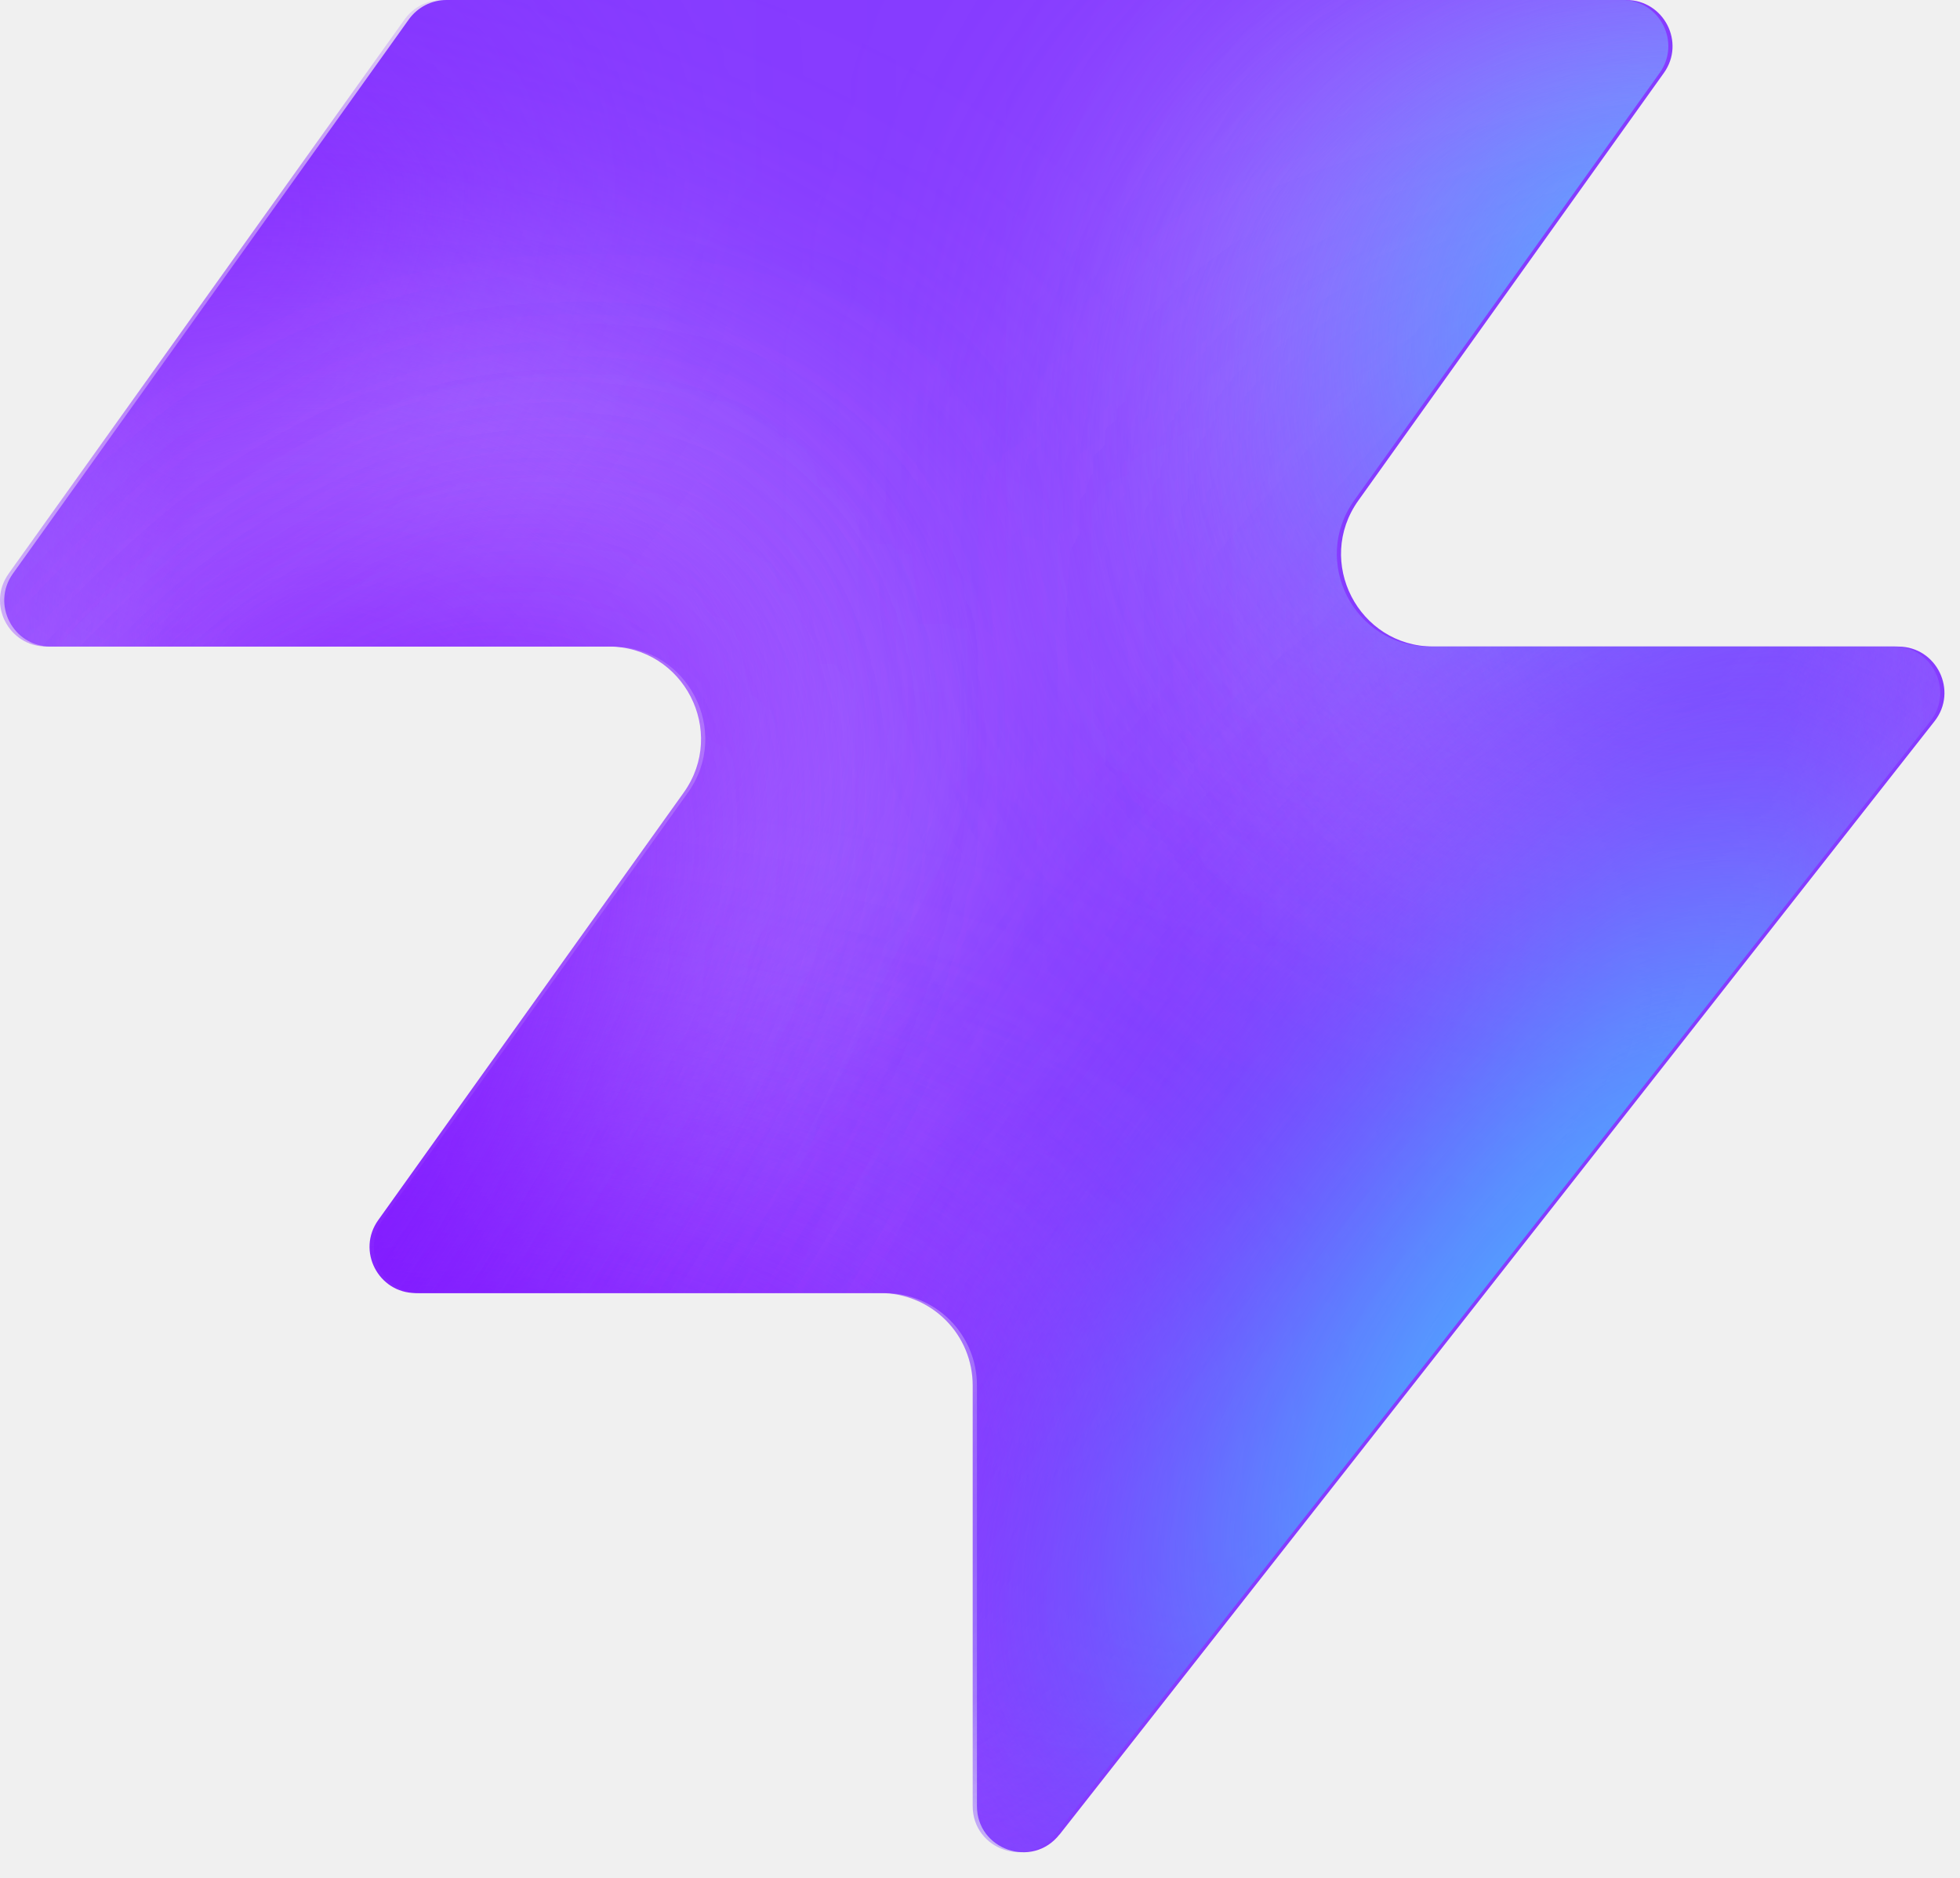
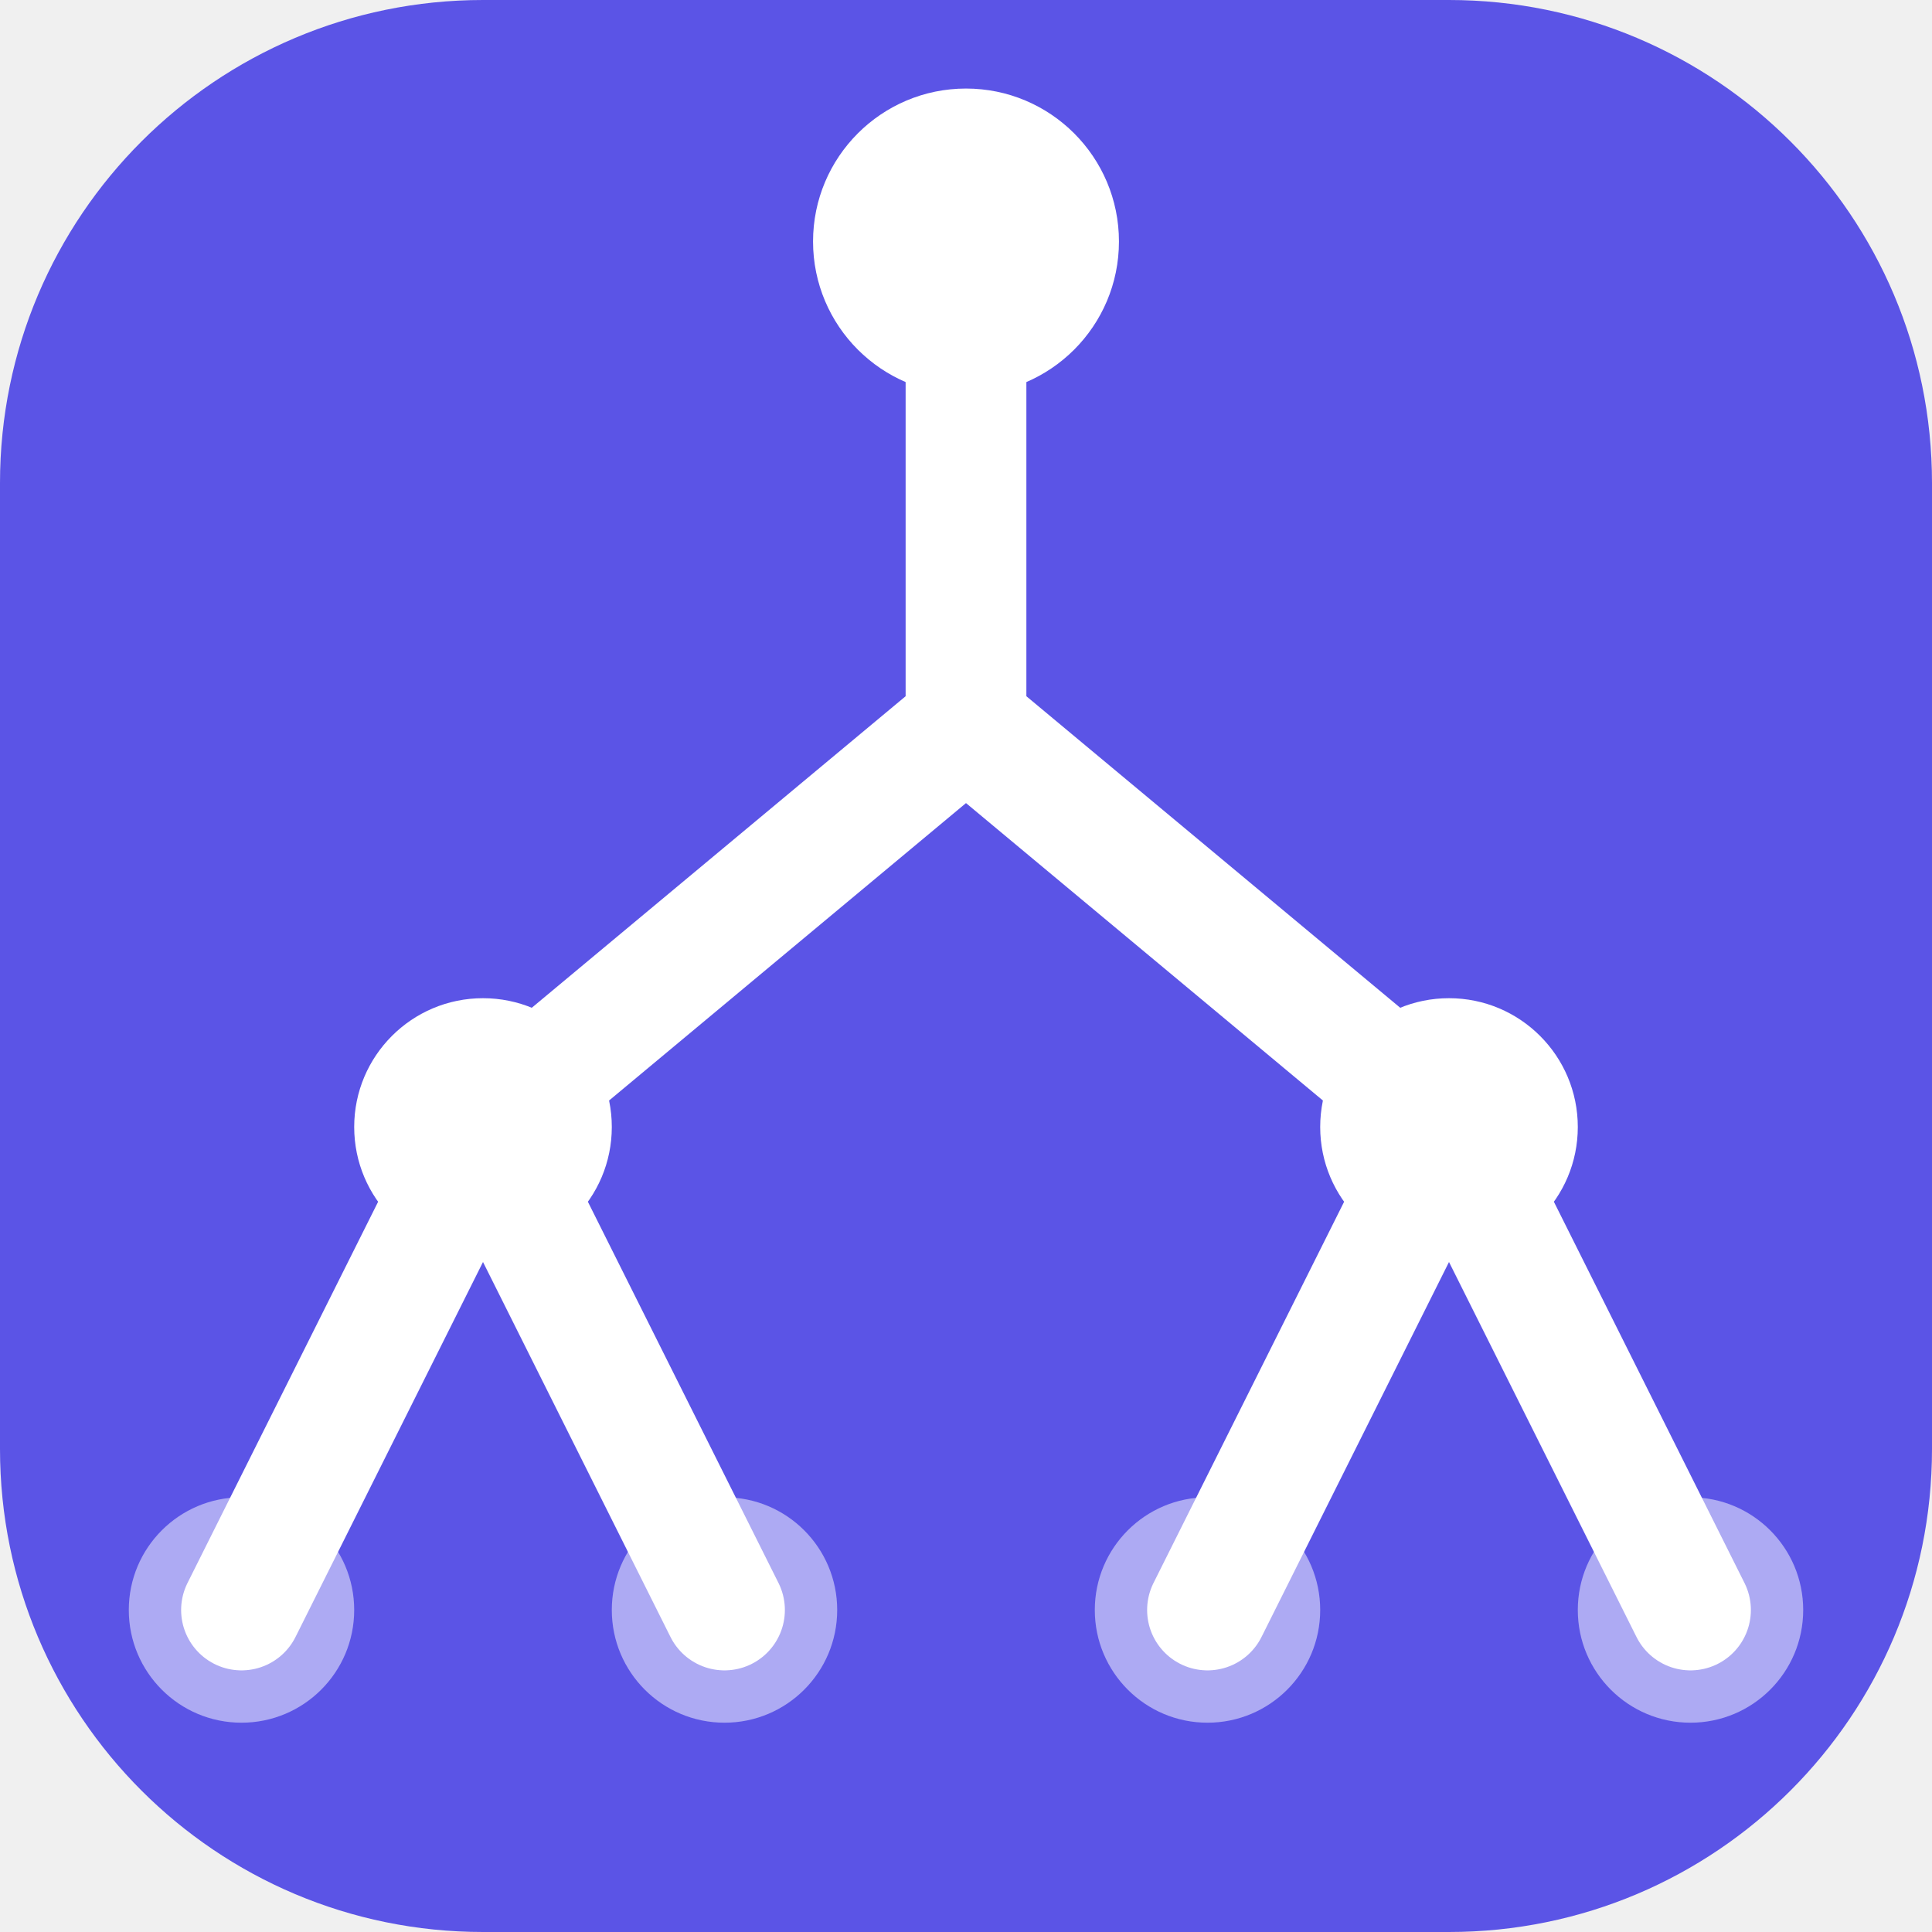
- <svg xmlns="http://www.w3.org/2000/svg" width="48" height="46" fill="none" viewBox="0 0 48 46">
-   <path fill="#863bff" d="M25.946 44.938c-.664.845-2.021.375-2.021-.698V33.937a2.26 2.26 0 0 0-2.262-2.262H10.287c-.92 0-1.456-1.04-.92-1.788l7.48-10.471c1.07-1.497 0-3.578-1.842-3.578H1.237c-.92 0-1.456-1.04-.92-1.788L10.013.474c.214-.297.556-.474.92-.474h28.894c.92 0 1.456 1.04.92 1.788l-7.48 10.471c-1.07 1.498 0 3.579 1.842 3.579h11.377c.943 0 1.473 1.088.89 1.83L25.947 44.94z" style="fill:#863bff;fill:color(display-p3 .525 .23 1);fill-opacity:1" />
-   <mask id="a" width="48" height="46" x="0" y="0" maskUnits="userSpaceOnUse" style="mask-type:alpha">
-     <path fill="#000" d="M25.842 44.938c-.664.844-2.021.375-2.021-.698V33.937a2.26 2.26 0 0 0-2.262-2.262H10.183c-.92 0-1.456-1.04-.92-1.788l7.48-10.471c1.07-1.498 0-3.579-1.842-3.579H1.133c-.92 0-1.456-1.04-.92-1.787L9.91.473c.214-.297.556-.474.92-.474h28.894c.92 0 1.456 1.04.92 1.788l-7.48 10.471c-1.07 1.498 0 3.578 1.842 3.578h11.377c.943 0 1.473 1.088.89 1.832L25.843 44.94z" style="fill:#000;fill-opacity:1" />
-   </mask>
-   <g mask="url(#a)">
-     <g filter="url(#b)">
-       <ellipse cx="5.508" cy="14.704" fill="#ede6ff" rx="5.508" ry="14.704" style="fill:#ede6ff;fill:color(display-p3 .927 .903 1);fill-opacity:1" transform="matrix(.00324 1 1 -.00324 -4.47 31.516)" />
+ <svg xmlns="http://www.w3.org/2000/svg" width="48" height="48" viewBox="0 0 48 48">
+   <rect width="48" height="48" rx="12" fill="#5b54e6" />
+   <g transform="scale(2)">
+     <g fill="none" stroke="#ffffff" stroke-width="1.5" stroke-linecap="round" stroke-linejoin="round">
+       <path d="M12 3 V9 M12 9 L6 14 M12 9 L18 14 M6 14 L3 20 M6 14 L9 20 M18 14 L15 20 M18 14 L21 20" />
    </g>
-     <g filter="url(#c)">
-       <ellipse cx="10.399" cy="29.851" fill="#ede6ff" rx="10.399" ry="29.851" style="fill:#ede6ff;fill:color(display-p3 .927 .903 1);fill-opacity:1" transform="matrix(.00324 1 1 -.00324 -39.328 7.883)" />
+     <g fill="#ffffff">
+       <circle cx="12" cy="3" r="1.9" />
+       <circle cx="6" cy="14" r="1.6" />
+       <circle cx="18" cy="14" r="1.6" />
    </g>
-     <g filter="url(#d)">
-       <ellipse cx="5.508" cy="30.487" fill="#7e14ff" rx="5.508" ry="30.487" style="fill:#7e14ff;fill:color(display-p3 .492 .077 1);fill-opacity:1" transform="rotate(89.814 -25.913 -14.639)scale(1 -1)" />
-     </g>
-     <g filter="url(#e)">
-       <ellipse cx="5.508" cy="30.599" fill="#7e14ff" rx="5.508" ry="30.599" style="fill:#7e14ff;fill:color(display-p3 .492 .077 1);fill-opacity:1" transform="rotate(89.814 -32.644 -3.334)scale(1 -1)" />
-     </g>
-     <g filter="url(#f)">
-       <ellipse cx="5.508" cy="30.599" fill="#7e14ff" rx="5.508" ry="30.599" style="fill:#7e14ff;fill:color(display-p3 .492 .077 1);fill-opacity:1" transform="matrix(.00324 1 1 -.00324 -34.34 30.47)" />
-     </g>
-     <g filter="url(#g)">
-       <ellipse cx="14.072" cy="22.078" fill="#ede6ff" rx="14.072" ry="22.078" style="fill:#ede6ff;fill:color(display-p3 .927 .903 1);fill-opacity:1" transform="rotate(93.35 24.506 48.493)scale(-1 1)" />
-     </g>
-     <g filter="url(#h)">
-       <ellipse cx="3.47" cy="21.501" fill="#7e14ff" rx="3.47" ry="21.501" style="fill:#7e14ff;fill:color(display-p3 .492 .077 1);fill-opacity:1" transform="rotate(89.009 28.708 47.59)scale(-1 1)" />
-     </g>
-     <g filter="url(#i)">
-       <ellipse cx="3.47" cy="21.501" fill="#7e14ff" rx="3.47" ry="21.501" style="fill:#7e14ff;fill:color(display-p3 .492 .077 1);fill-opacity:1" transform="rotate(89.009 28.708 47.59)scale(-1 1)" />
-     </g>
-     <g filter="url(#j)">
-       <ellipse cx=".387" cy="8.972" fill="#7e14ff" rx="4.407" ry="29.108" style="fill:#7e14ff;fill:color(display-p3 .492 .077 1);fill-opacity:1" transform="rotate(39.51 .387 8.972)" />
-     </g>
-     <g filter="url(#k)">
-       <ellipse cx="47.523" cy="-6.092" fill="#7e14ff" rx="4.407" ry="29.108" style="fill:#7e14ff;fill:color(display-p3 .492 .077 1);fill-opacity:1" transform="rotate(37.892 47.523 -6.092)" />
-     </g>
-     <g filter="url(#l)">
-       <ellipse cx="41.412" cy="6.333" fill="#47bfff" rx="5.971" ry="9.665" style="fill:#47bfff;fill:color(display-p3 .28 .748 1);fill-opacity:1" transform="rotate(37.892 41.412 6.333)" />
-     </g>
-     <g filter="url(#m)">
-       <ellipse cx="-1.879" cy="38.332" fill="#7e14ff" rx="4.407" ry="29.108" style="fill:#7e14ff;fill:color(display-p3 .492 .077 1);fill-opacity:1" transform="rotate(37.892 -1.88 38.332)" />
-     </g>
-     <g filter="url(#n)">
-       <ellipse cx="-1.879" cy="38.332" fill="#7e14ff" rx="4.407" ry="29.108" style="fill:#7e14ff;fill:color(display-p3 .492 .077 1);fill-opacity:1" transform="rotate(37.892 -1.88 38.332)" />
-     </g>
-     <g filter="url(#o)">
-       <ellipse cx="35.651" cy="29.907" fill="#7e14ff" rx="4.407" ry="29.108" style="fill:#7e14ff;fill:color(display-p3 .492 .077 1);fill-opacity:1" transform="rotate(37.892 35.651 29.907)" />
-     </g>
-     <g filter="url(#p)">
-       <ellipse cx="38.418" cy="32.4" fill="#47bfff" rx="5.971" ry="15.297" style="fill:#47bfff;fill:color(display-p3 .28 .748 1);fill-opacity:1" transform="rotate(37.892 38.418 32.4)" />
+     <g fill="rgba(255,255,255,0.5)">
+       <circle cx="3" cy="20" r="1.4" />
+       <circle cx="9" cy="20" r="1.4" />
+       <circle cx="15" cy="20" r="1.4" />
+       <circle cx="21" cy="20" r="1.4" />
    </g>
  </g>
-   <defs>
-     <filter id="b" width="60.045" height="41.654" x="-19.77" y="16.149" color-interpolation-filters="sRGB" filterUnits="userSpaceOnUse">
-       <feFlood flood-opacity="0" result="BackgroundImageFix" />
-       <feBlend in="SourceGraphic" in2="BackgroundImageFix" result="shape" />
-       <feGaussianBlur result="effect1_foregroundBlur_2002_17158" stdDeviation="7.659" />
-     </filter>
-     <filter id="c" width="90.34" height="51.437" x="-54.613" y="-7.533" color-interpolation-filters="sRGB" filterUnits="userSpaceOnUse">
-       <feFlood flood-opacity="0" result="BackgroundImageFix" />
-       <feBlend in="SourceGraphic" in2="BackgroundImageFix" result="shape" />
-       <feGaussianBlur result="effect1_foregroundBlur_2002_17158" stdDeviation="7.659" />
-     </filter>
-     <filter id="d" width="79.355" height="29.4" x="-49.64" y="2.03" color-interpolation-filters="sRGB" filterUnits="userSpaceOnUse">
-       <feFlood flood-opacity="0" result="BackgroundImageFix" />
-       <feBlend in="SourceGraphic" in2="BackgroundImageFix" result="shape" />
-       <feGaussianBlur result="effect1_foregroundBlur_2002_17158" stdDeviation="4.596" />
-     </filter>
-     <filter id="e" width="79.579" height="29.4" x="-45.045" y="20.029" color-interpolation-filters="sRGB" filterUnits="userSpaceOnUse">
-       <feFlood flood-opacity="0" result="BackgroundImageFix" />
-       <feBlend in="SourceGraphic" in2="BackgroundImageFix" result="shape" />
-       <feGaussianBlur result="effect1_foregroundBlur_2002_17158" stdDeviation="4.596" />
-     </filter>
-     <filter id="f" width="79.579" height="29.4" x="-43.513" y="21.178" color-interpolation-filters="sRGB" filterUnits="userSpaceOnUse">
-       <feFlood flood-opacity="0" result="BackgroundImageFix" />
-       <feBlend in="SourceGraphic" in2="BackgroundImageFix" result="shape" />
-       <feGaussianBlur result="effect1_foregroundBlur_2002_17158" stdDeviation="4.596" />
-     </filter>
-     <filter id="g" width="74.749" height="58.852" x="15.756" y="-17.901" color-interpolation-filters="sRGB" filterUnits="userSpaceOnUse">
-       <feFlood flood-opacity="0" result="BackgroundImageFix" />
-       <feBlend in="SourceGraphic" in2="BackgroundImageFix" result="shape" />
-       <feGaussianBlur result="effect1_foregroundBlur_2002_17158" stdDeviation="7.659" />
-     </filter>
-     <filter id="h" width="61.377" height="25.362" x="23.548" y="2.284" color-interpolation-filters="sRGB" filterUnits="userSpaceOnUse">
-       <feFlood flood-opacity="0" result="BackgroundImageFix" />
-       <feBlend in="SourceGraphic" in2="BackgroundImageFix" result="shape" />
-       <feGaussianBlur result="effect1_foregroundBlur_2002_17158" stdDeviation="4.596" />
-     </filter>
-     <filter id="i" width="61.377" height="25.362" x="23.548" y="2.284" color-interpolation-filters="sRGB" filterUnits="userSpaceOnUse">
-       <feFlood flood-opacity="0" result="BackgroundImageFix" />
-       <feBlend in="SourceGraphic" in2="BackgroundImageFix" result="shape" />
-       <feGaussianBlur result="effect1_foregroundBlur_2002_17158" stdDeviation="4.596" />
-     </filter>
-     <filter id="j" width="56.045" height="63.649" x="-27.636" y="-22.853" color-interpolation-filters="sRGB" filterUnits="userSpaceOnUse">
-       <feFlood flood-opacity="0" result="BackgroundImageFix" />
-       <feBlend in="SourceGraphic" in2="BackgroundImageFix" result="shape" />
-       <feGaussianBlur result="effect1_foregroundBlur_2002_17158" stdDeviation="4.596" />
-     </filter>
-     <filter id="k" width="54.814" height="64.646" x="20.116" y="-38.415" color-interpolation-filters="sRGB" filterUnits="userSpaceOnUse">
-       <feFlood flood-opacity="0" result="BackgroundImageFix" />
-       <feBlend in="SourceGraphic" in2="BackgroundImageFix" result="shape" />
-       <feGaussianBlur result="effect1_foregroundBlur_2002_17158" stdDeviation="4.596" />
-     </filter>
-     <filter id="l" width="33.541" height="35.313" x="24.641" y="-11.323" color-interpolation-filters="sRGB" filterUnits="userSpaceOnUse">
-       <feFlood flood-opacity="0" result="BackgroundImageFix" />
-       <feBlend in="SourceGraphic" in2="BackgroundImageFix" result="shape" />
-       <feGaussianBlur result="effect1_foregroundBlur_2002_17158" stdDeviation="4.596" />
-     </filter>
-     <filter id="m" width="54.814" height="64.646" x="-29.286" y="6.009" color-interpolation-filters="sRGB" filterUnits="userSpaceOnUse">
-       <feFlood flood-opacity="0" result="BackgroundImageFix" />
-       <feBlend in="SourceGraphic" in2="BackgroundImageFix" result="shape" />
-       <feGaussianBlur result="effect1_foregroundBlur_2002_17158" stdDeviation="4.596" />
-     </filter>
-     <filter id="n" width="54.814" height="64.646" x="-29.286" y="6.009" color-interpolation-filters="sRGB" filterUnits="userSpaceOnUse">
-       <feFlood flood-opacity="0" result="BackgroundImageFix" />
-       <feBlend in="SourceGraphic" in2="BackgroundImageFix" result="shape" />
-       <feGaussianBlur result="effect1_foregroundBlur_2002_17158" stdDeviation="4.596" />
-     </filter>
-     <filter id="o" width="54.814" height="64.646" x="8.244" y="-2.416" color-interpolation-filters="sRGB" filterUnits="userSpaceOnUse">
-       <feFlood flood-opacity="0" result="BackgroundImageFix" />
-       <feBlend in="SourceGraphic" in2="BackgroundImageFix" result="shape" />
-       <feGaussianBlur result="effect1_foregroundBlur_2002_17158" stdDeviation="4.596" />
-     </filter>
-     <filter id="p" width="39.409" height="43.623" x="18.713" y="10.588" color-interpolation-filters="sRGB" filterUnits="userSpaceOnUse">
-       <feFlood flood-opacity="0" result="BackgroundImageFix" />
-       <feBlend in="SourceGraphic" in2="BackgroundImageFix" result="shape" />
-       <feGaussianBlur result="effect1_foregroundBlur_2002_17158" stdDeviation="4.596" />
-     </filter>
-   </defs>
</svg>
